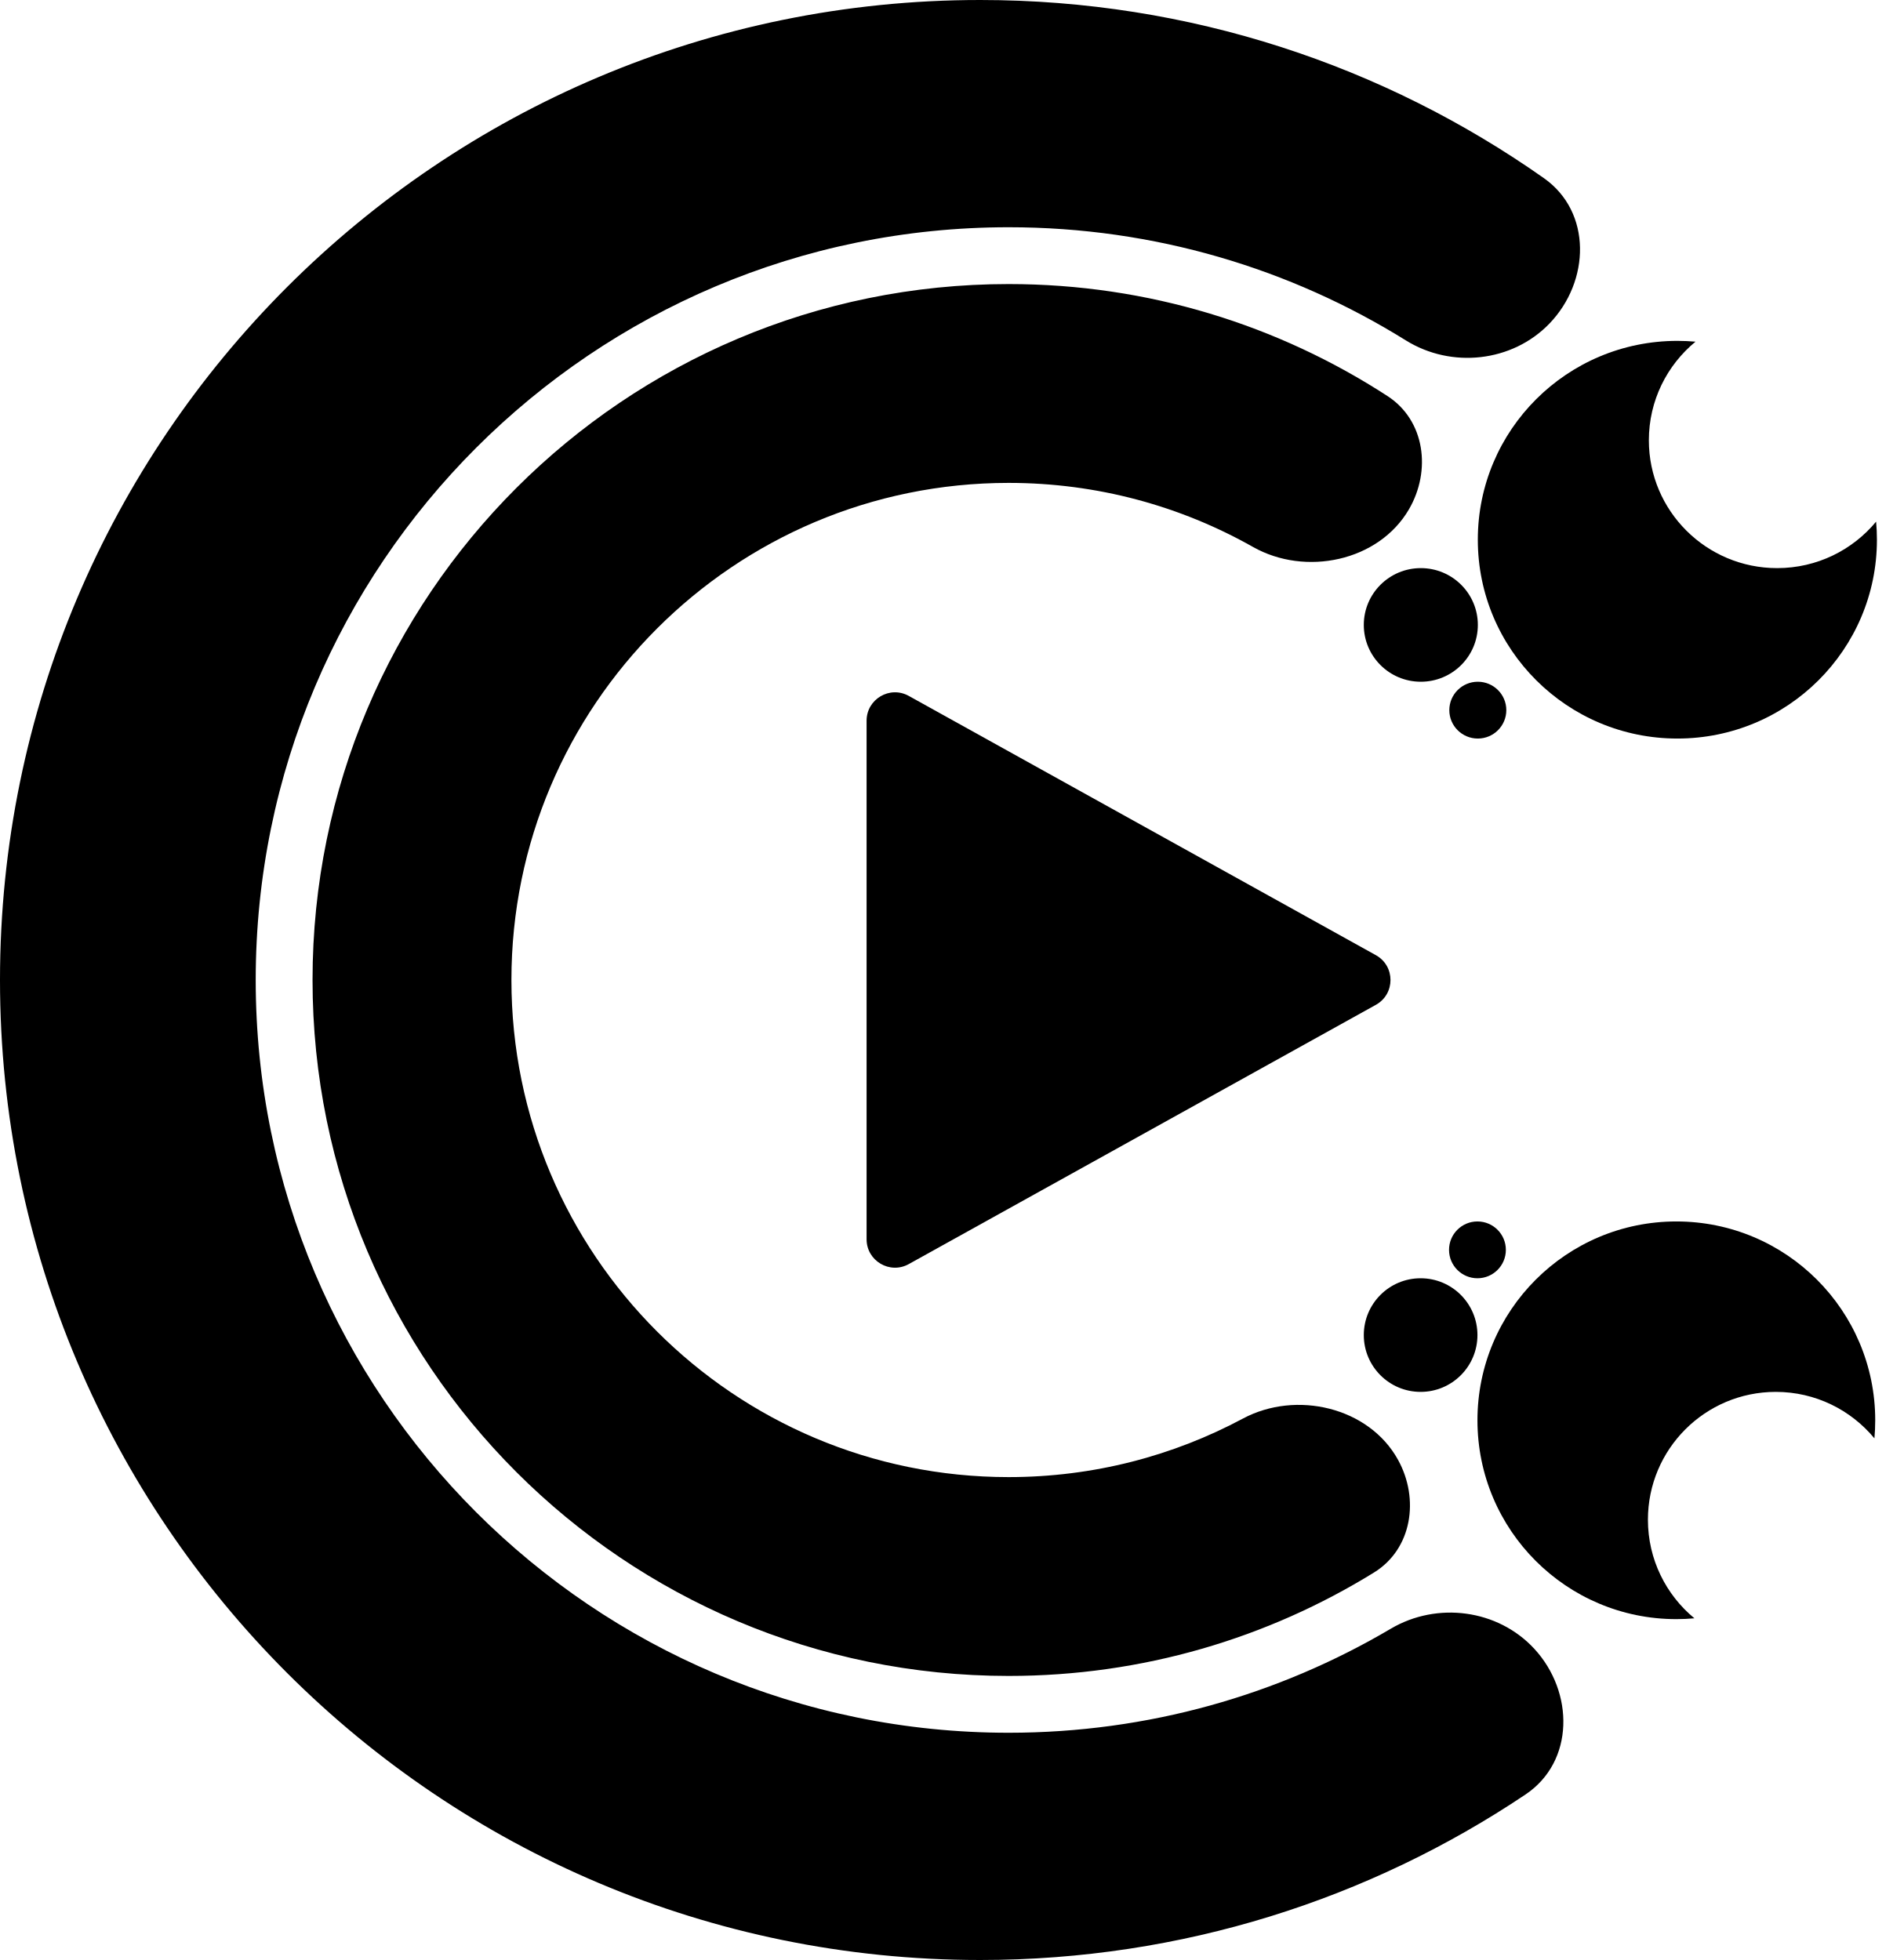
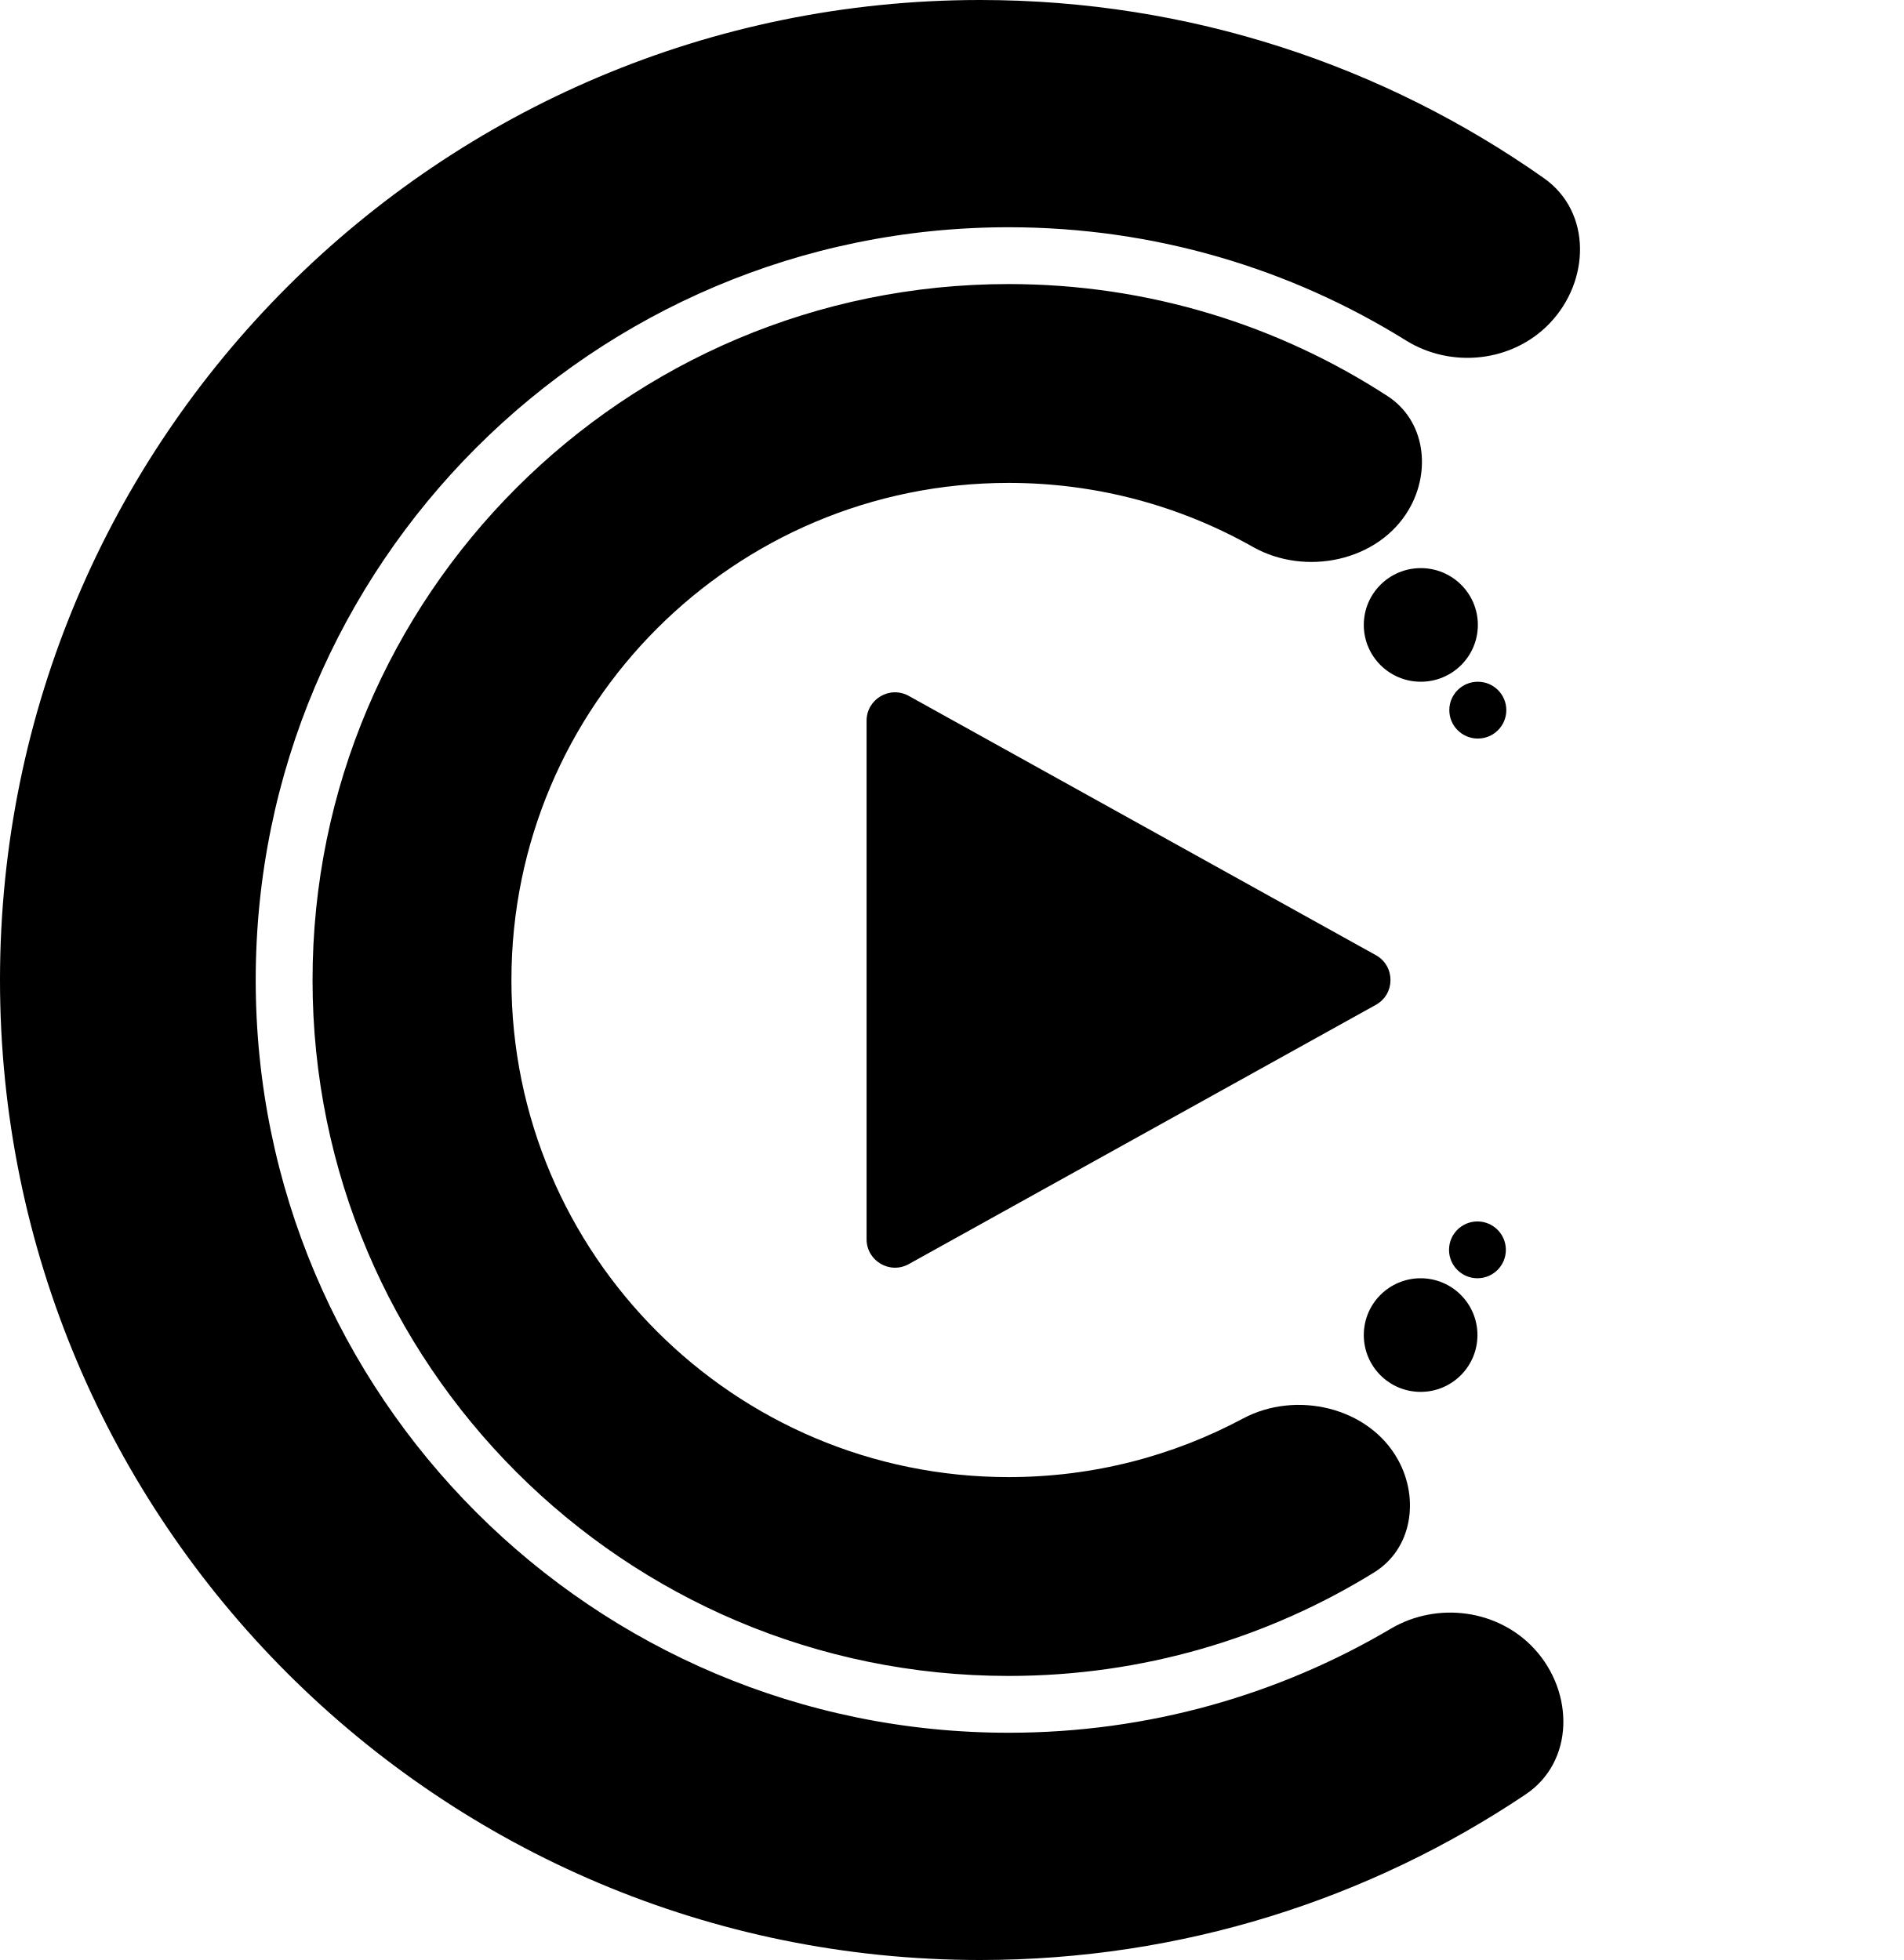
<svg xmlns="http://www.w3.org/2000/svg" width="67" height="69" viewBox="0 0 67 69" fill="currentColor">
  <path fill-rule="evenodd" clip-rule="evenodd" d="M54.338 6.271C56.032 7.463 55.97 9.902 54.532 11.393V11.393C53.221 12.751 51.082 12.98 49.48 11.983C45.422 9.458 40.631 8 35.5 8C20.864 8 9 19.864 9 34.5C9 49.136 20.864 61 35.5 61C40.41 61 45.008 59.665 48.951 57.337C50.581 56.375 52.719 56.654 54.002 58.045V58.045C55.409 59.572 55.416 62.017 53.692 63.173C48.205 66.853 41.603 69 34.5 69C15.446 69 3.05176e-05 53.554 3.05176e-05 34.5C3.05176e-05 15.446 15.446 -3.05176e-05 34.5 -3.05176e-05C41.884 -3.05176e-05 48.727 2.32 54.338 6.271ZM35.5 10C40.419 10 44.999 11.45 48.837 13.945C50.156 14.802 50.38 16.57 49.59 17.929V17.929C48.523 19.763 45.947 20.299 44.1 19.255C41.56 17.819 38.626 17 35.5 17C25.835 17 18 24.835 18 34.5C18 44.165 25.835 52 35.5 52C38.482 52 41.289 51.254 43.746 49.939C45.617 48.938 48.181 49.534 49.205 51.392V51.392C49.965 52.769 49.699 54.53 48.362 55.357C44.623 57.667 40.217 59 35.5 59C21.969 59 11 48.031 11 34.5C11 20.969 21.969 10 35.5 10Z" fill="currentColor" />
  <path d="M48.425 33.626C49.111 34.007 49.111 34.993 48.425 35.374L31.985 44.501C31.319 44.871 30.5 44.389 30.5 43.626L30.5 25.374C30.5 24.611 31.319 24.129 31.985 24.499L48.425 33.626Z" fill="currentColor" />
  <circle cx="50" cy="47" r="2" fill="currentColor" />
-   <path fill-rule="evenodd" clip-rule="evenodd" d="M65.972 50.636C65.99 50.427 66 50.215 66 50C66 46.134 62.866 43 59 43C55.134 43 52 46.134 52 50C52 53.866 55.134 57 59 57C59.215 57 59.427 56.99 59.636 56.971C58.637 56.146 58 54.897 58 53.5C58 51.015 60.015 49 62.5 49C63.897 49 65.146 49.637 65.972 50.636Z" fill="currentColor" />
  <circle cx="52" cy="44" r="1" fill="currentColor" />
  <ellipse cx="2.007" cy="2" rx="2.007" ry="2" transform="matrix(1 0 0 -1 48 24)" fill="currentColor" />
-   <path fill-rule="evenodd" clip-rule="evenodd" d="M66.031 18.364C66.05 18.573 66.06 18.785 66.06 19C66.06 22.866 62.916 26 59.037 26C55.158 26 52.013 22.866 52.013 19C52.013 15.134 55.158 12 59.037 12C59.252 12 59.465 12.01 59.675 12.028C58.672 12.854 58.033 14.103 58.033 15.5C58.033 17.985 60.055 20 62.548 20C63.951 20 65.203 19.363 66.031 18.364Z" fill="currentColor" />
  <ellipse cx="1.003" cy="1" rx="1.003" ry="1" transform="matrix(1 0 0 -1 51.01 26)" fill="currentColor" />
</svg>
